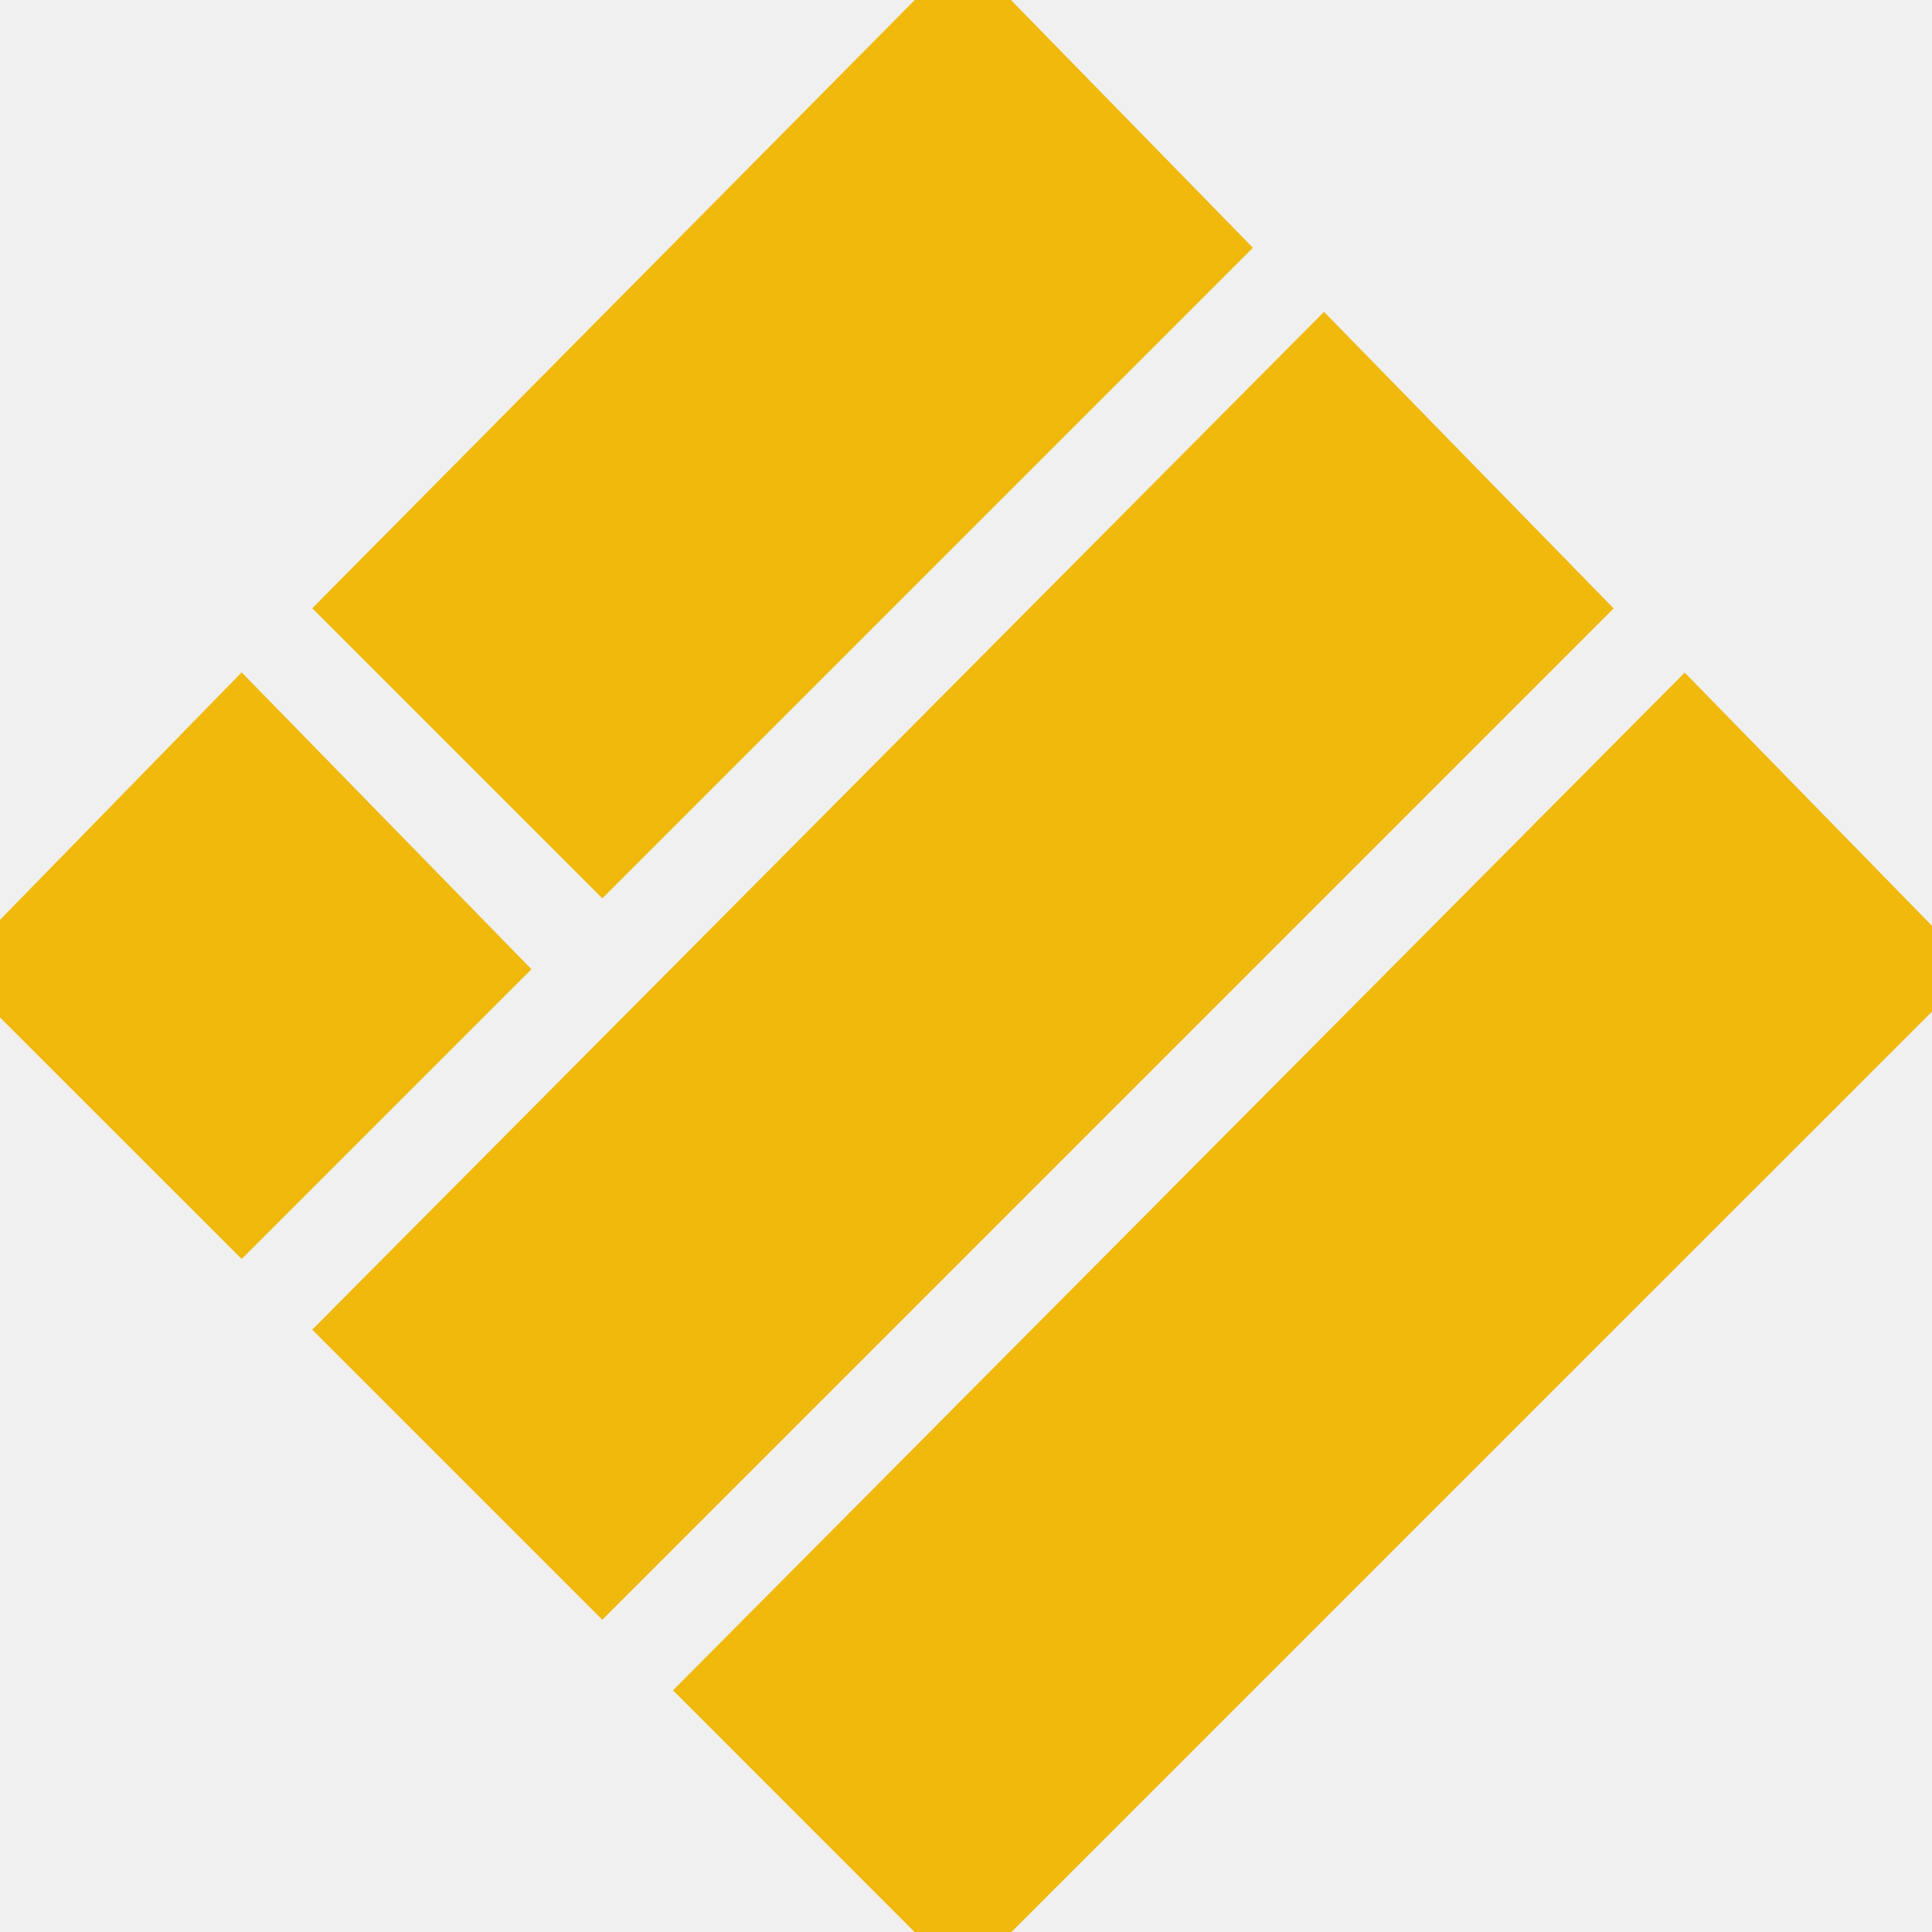
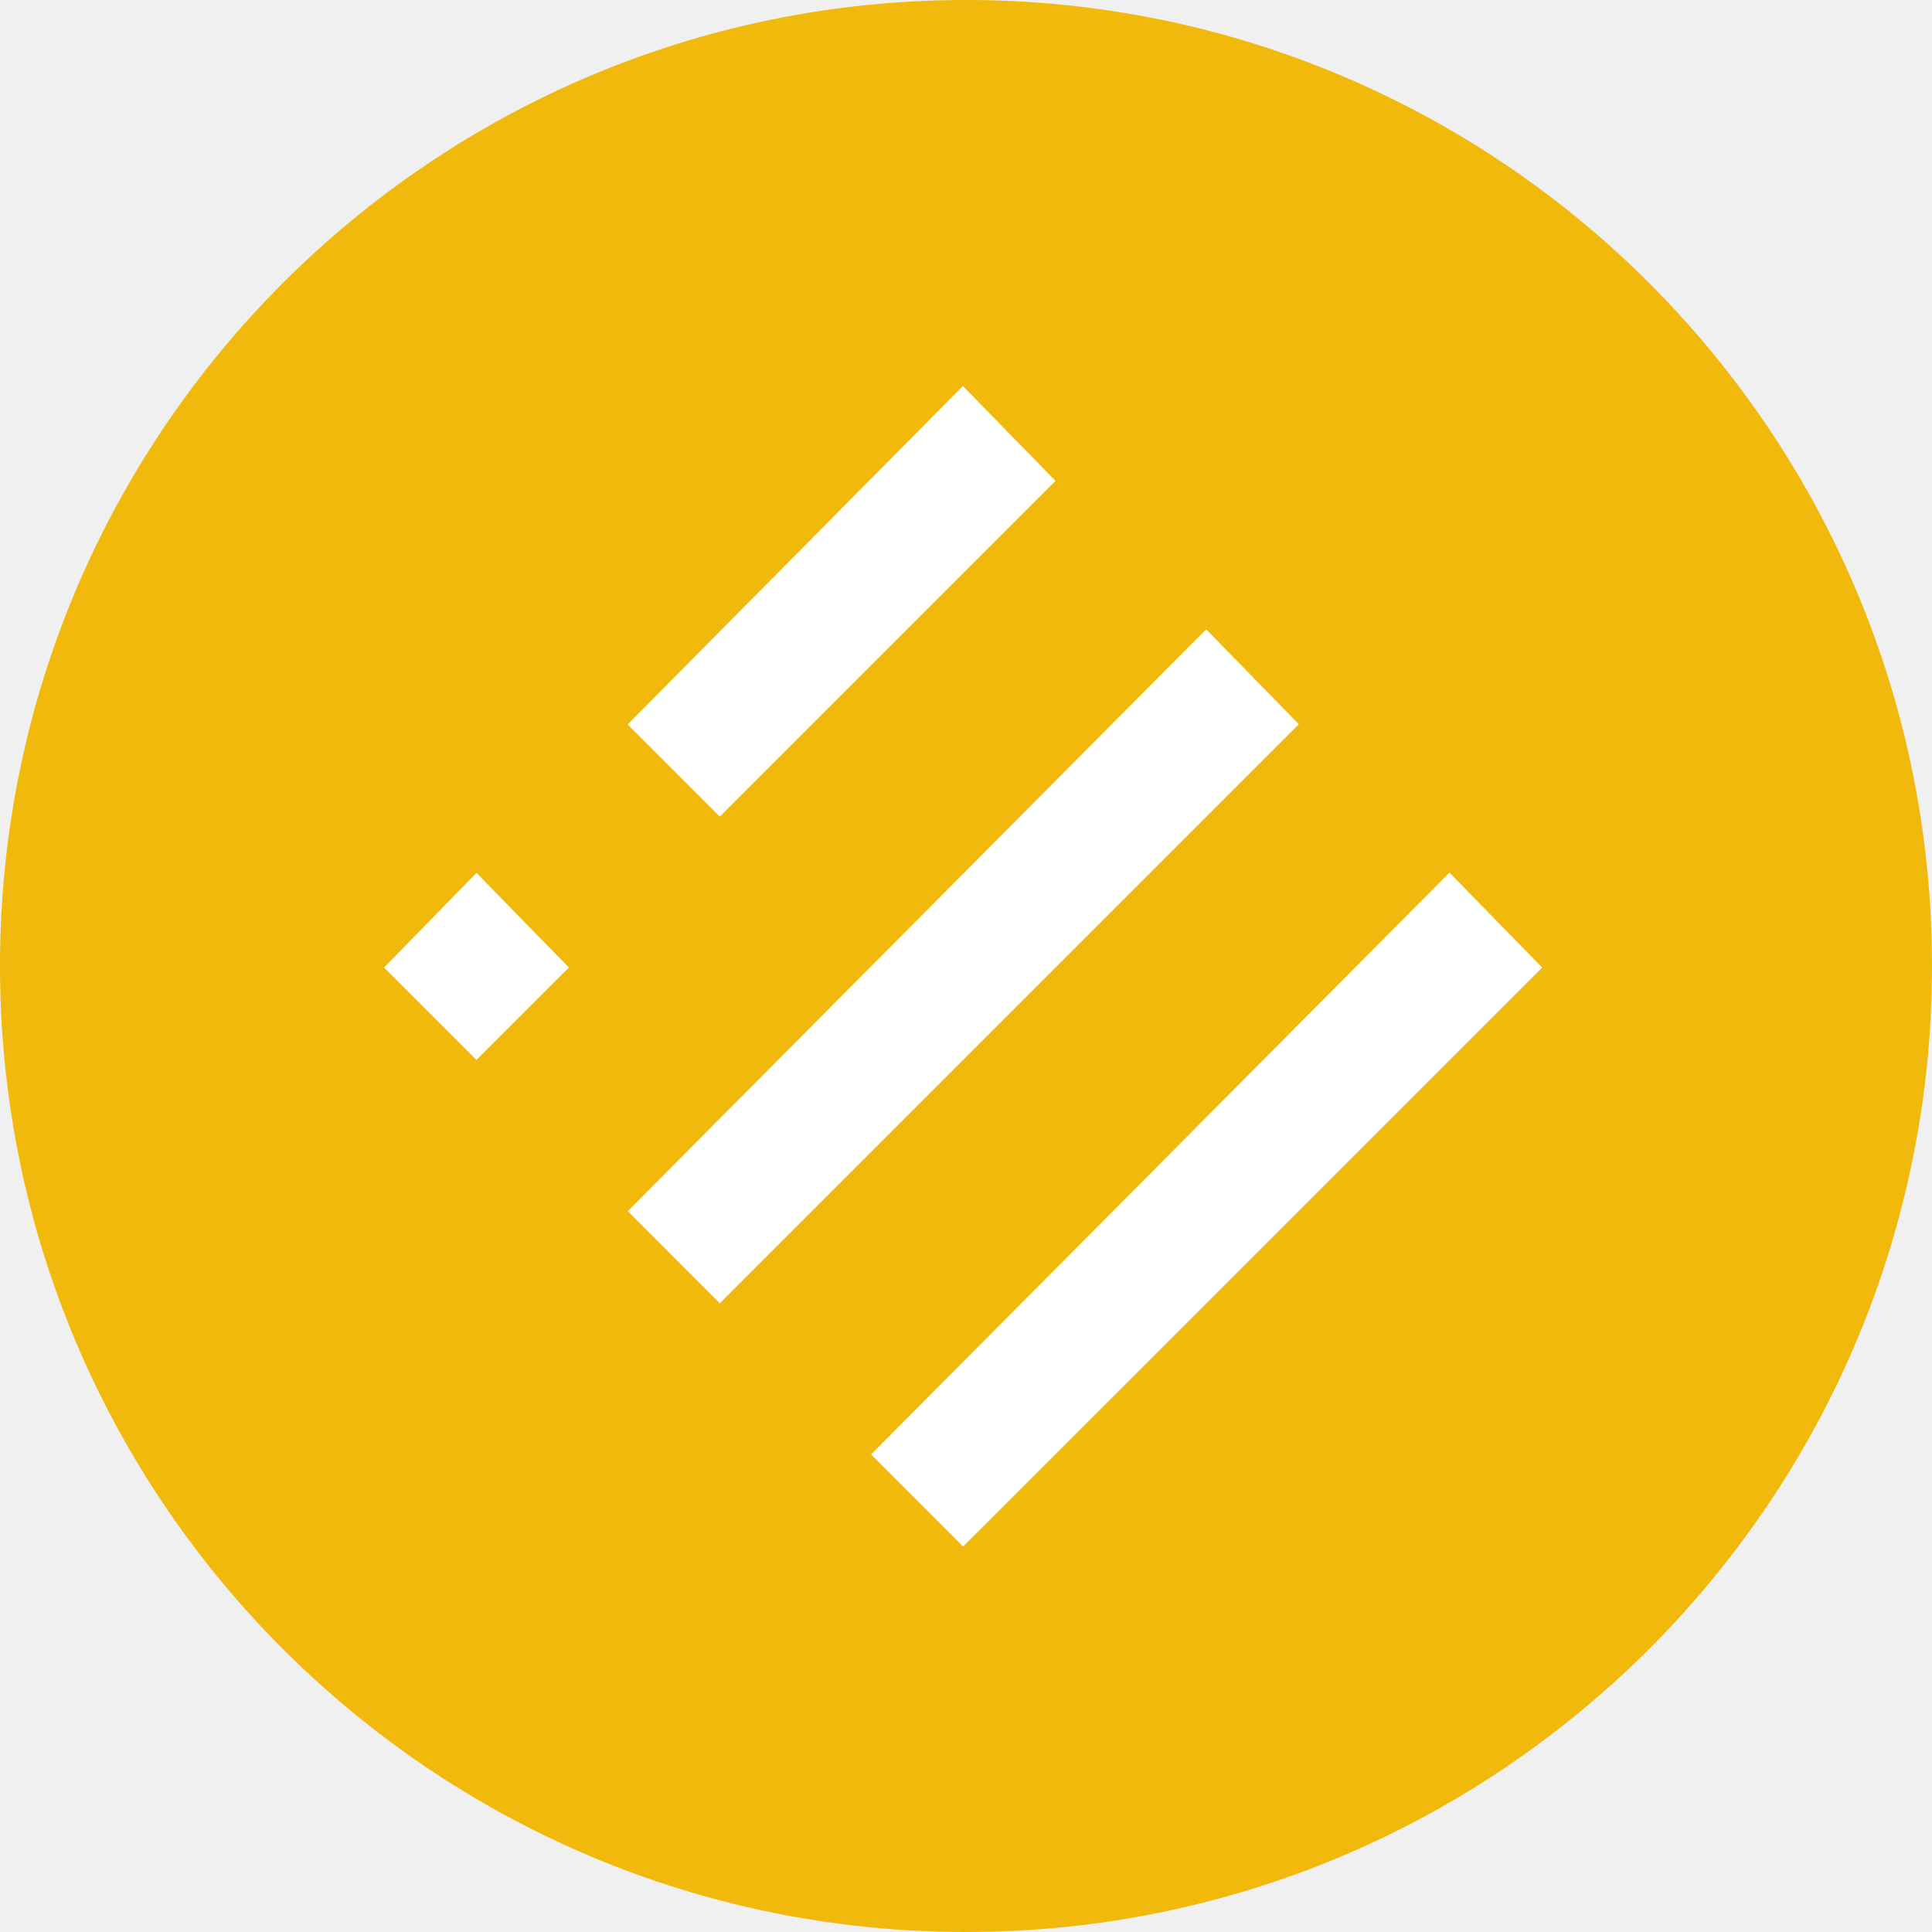
- <svg xmlns="http://www.w3.org/2000/svg" width="26" height="26" viewBox="0 0 26 26" fill="none">
-   <g clip-path="url(#clip0_2051_11917)">
-     <path d="M12.96 0.055L16.158 3.33L8.106 11.382L4.908 8.184L12.96 0.055Z" fill="#F0B90B" stroke="#F0B90B" />
-     <path d="M17.815 4.909L21.013 8.184L8.106 21.091L4.908 17.893L17.815 4.909Z" fill="#F0B90B" stroke="#F0B90B" />
-     <path d="M3.252 9.764L6.449 13.039L3.252 16.236L0.054 13.039L3.252 9.764Z" fill="#F0B90B" stroke="#F0B90B" />
-     <path d="M22.669 9.764L25.867 13.039L12.96 25.945L9.763 22.747L22.669 9.764Z" fill="#F0B90B" stroke="#F0B90B" />
-   </g>
-   <defs>
-     <clipPath id="clip0_2051_11917">
-       <rect width="26" height="26" fill="white" />
-     </clipPath>
-   </defs>
+ <svg xmlns="http://www.w3.org/2000/svg" width="20" height="20" viewBox="0 0 20 20" fill="none">
+   <rect width="20" height="20" rx="10" fill="#F0B90B" />
+   <path fill-rule="evenodd" clip-rule="evenodd" d="M11.63 4.982L9.97 3.283L5.792 7.501L7.452 9.16L11.63 4.982ZM14.148 7.501L12.489 5.802L5.792 12.539L7.452 14.198L14.148 7.501ZM4.933 8.321L6.592 10.02L4.933 11.679L3.273 10.02L4.933 8.321ZM16.667 10.02L15.008 8.321L8.311 15.058L9.97 16.717L16.667 10.02Z" fill="white" />
+   <path d="M9.97 3.283L10.328 2.934L9.973 2.57L9.615 2.931L9.97 3.283ZM11.63 4.982L11.983 5.336L12.332 4.987L11.987 4.633L11.63 4.982ZM5.792 7.501L5.437 7.149L5.087 7.503L5.439 7.855L5.792 7.501ZM7.452 9.16L7.098 9.514L7.452 9.868L7.805 9.514L7.452 9.16ZM12.489 5.802L12.847 5.453L12.492 5.09L12.135 5.45L12.489 5.802ZM14.148 7.501L14.502 7.855L14.851 7.505L14.506 7.152L14.148 7.501ZM5.792 12.539L5.438 12.186L5.086 12.54L5.439 12.893L5.792 12.539ZM7.452 14.198L7.098 14.552L7.452 14.905L7.805 14.552L7.452 14.198ZM6.592 10.02L6.945 10.374L7.295 10.024L6.95 9.671L6.592 10.02ZM4.933 8.321L5.29 7.972L4.933 7.605L4.575 7.972L4.933 8.321ZM4.933 11.679L4.579 12.033L4.933 12.386L5.286 12.033L4.933 11.679ZM3.273 10.02L2.916 9.671L2.571 10.024L2.92 10.374L3.273 10.02ZM15.008 8.321L15.366 7.972L15.011 7.608L14.653 7.968L15.008 8.321ZM16.667 10.02L17.021 10.374L17.37 10.024L17.025 9.671L16.667 10.02ZM8.311 15.058L7.957 14.705L7.605 15.059L7.958 15.411L8.311 15.058ZM9.97 16.717L9.617 17.07L9.97 17.424L10.324 17.07L9.97 16.717ZM9.613 3.633L11.272 5.332L11.987 4.633L10.328 2.934L9.613 3.633ZM6.147 7.853L10.326 3.635L9.615 2.931L5.437 7.149L6.147 7.853ZM7.805 8.807L6.146 7.148L5.439 7.855L7.098 9.514L7.805 8.807ZM11.276 4.629L7.098 8.807L7.805 9.514L11.983 5.336L11.276 4.629ZM12.131 6.151L13.791 7.851L14.506 7.152L12.847 5.453L12.131 6.151ZM6.147 12.891L12.844 6.155L12.135 5.45L5.438 12.186L6.147 12.891ZM7.805 13.845L6.146 12.185L5.439 12.893L7.098 14.552L7.805 13.845ZM13.795 7.148L7.098 13.845L7.805 14.552L14.502 7.855L13.795 7.148ZM6.95 9.671L5.29 7.972L4.575 8.67L6.234 10.369L6.95 9.671ZM5.286 12.033L6.945 10.374L6.238 9.667L4.579 11.326L5.286 12.033ZM2.92 10.374L4.579 12.033L5.286 11.326L3.627 9.667L2.92 10.374ZM4.575 7.972L2.916 9.671L3.631 10.369L5.29 8.67L4.575 7.972ZM14.65 8.67L16.309 10.369L17.025 9.671L15.366 7.972L14.65 8.67ZM8.666 15.41L15.363 8.673L14.653 7.968L7.957 14.705L8.666 15.41ZM10.324 16.363L8.665 14.704L7.958 15.411L9.617 17.07L10.324 16.363ZM16.314 9.667L9.617 16.363L10.324 17.07L17.021 10.374L16.314 9.667Z" fill="#F0B90B" />
</svg>
